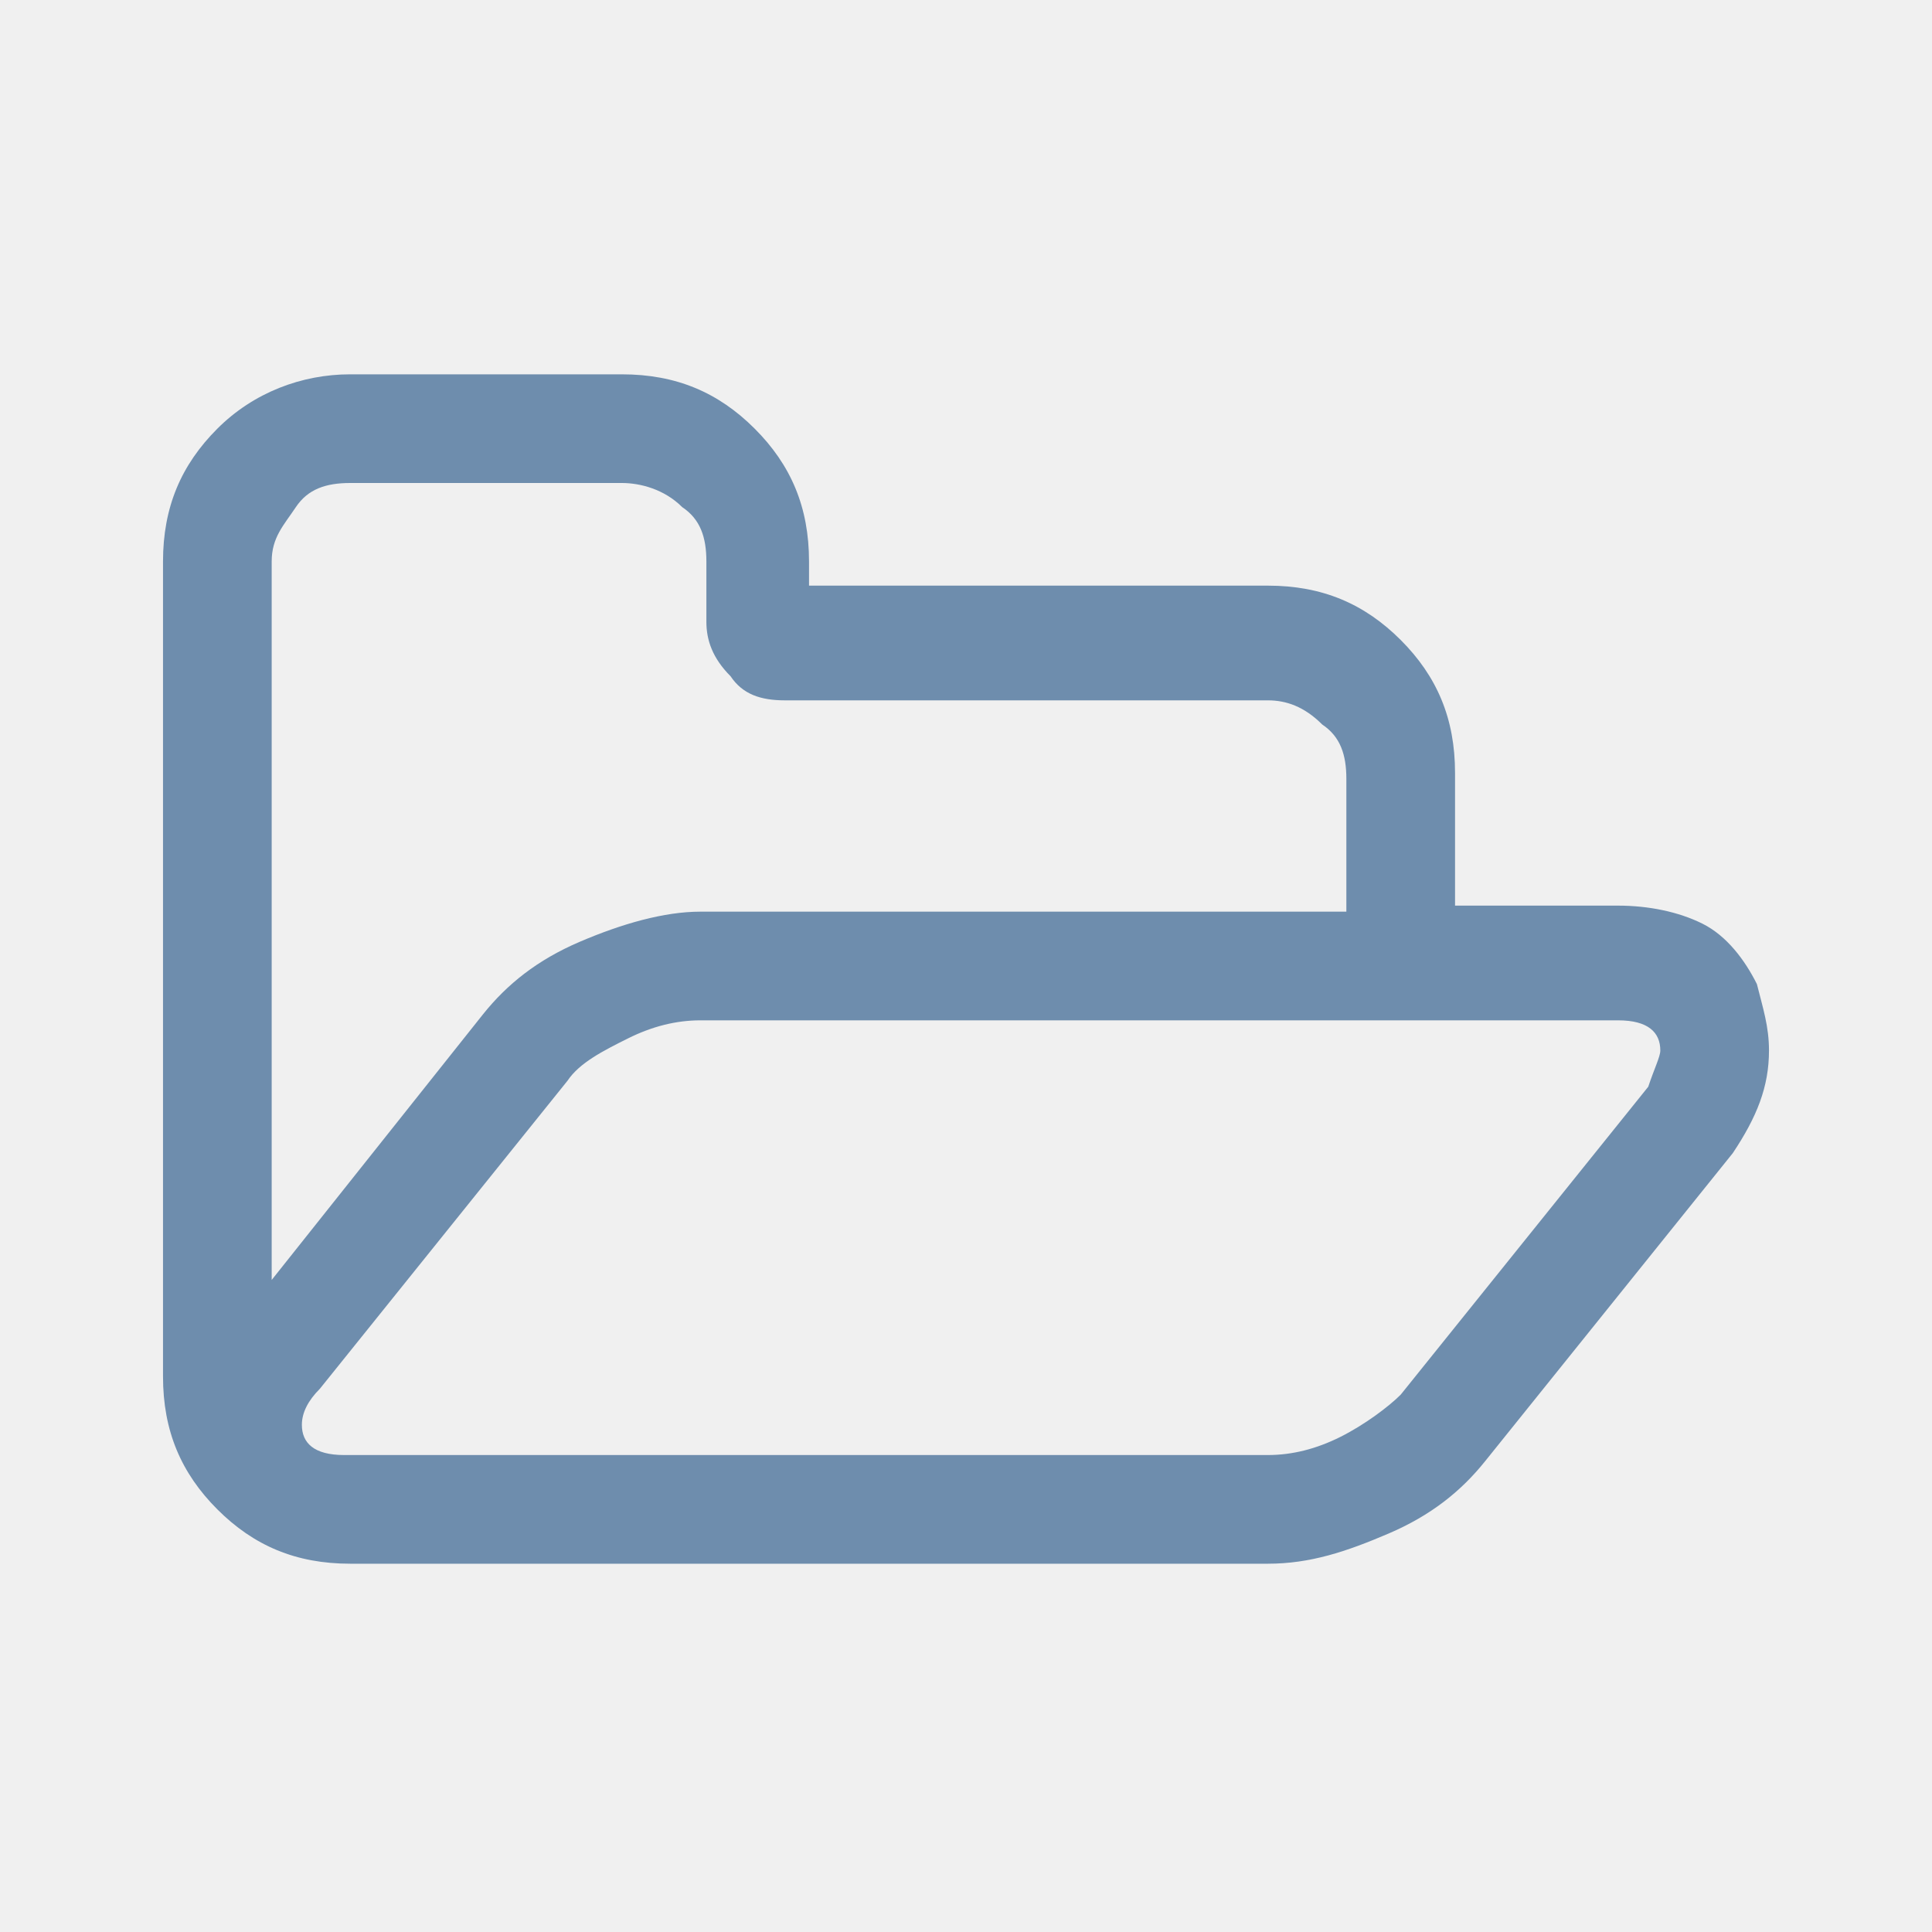
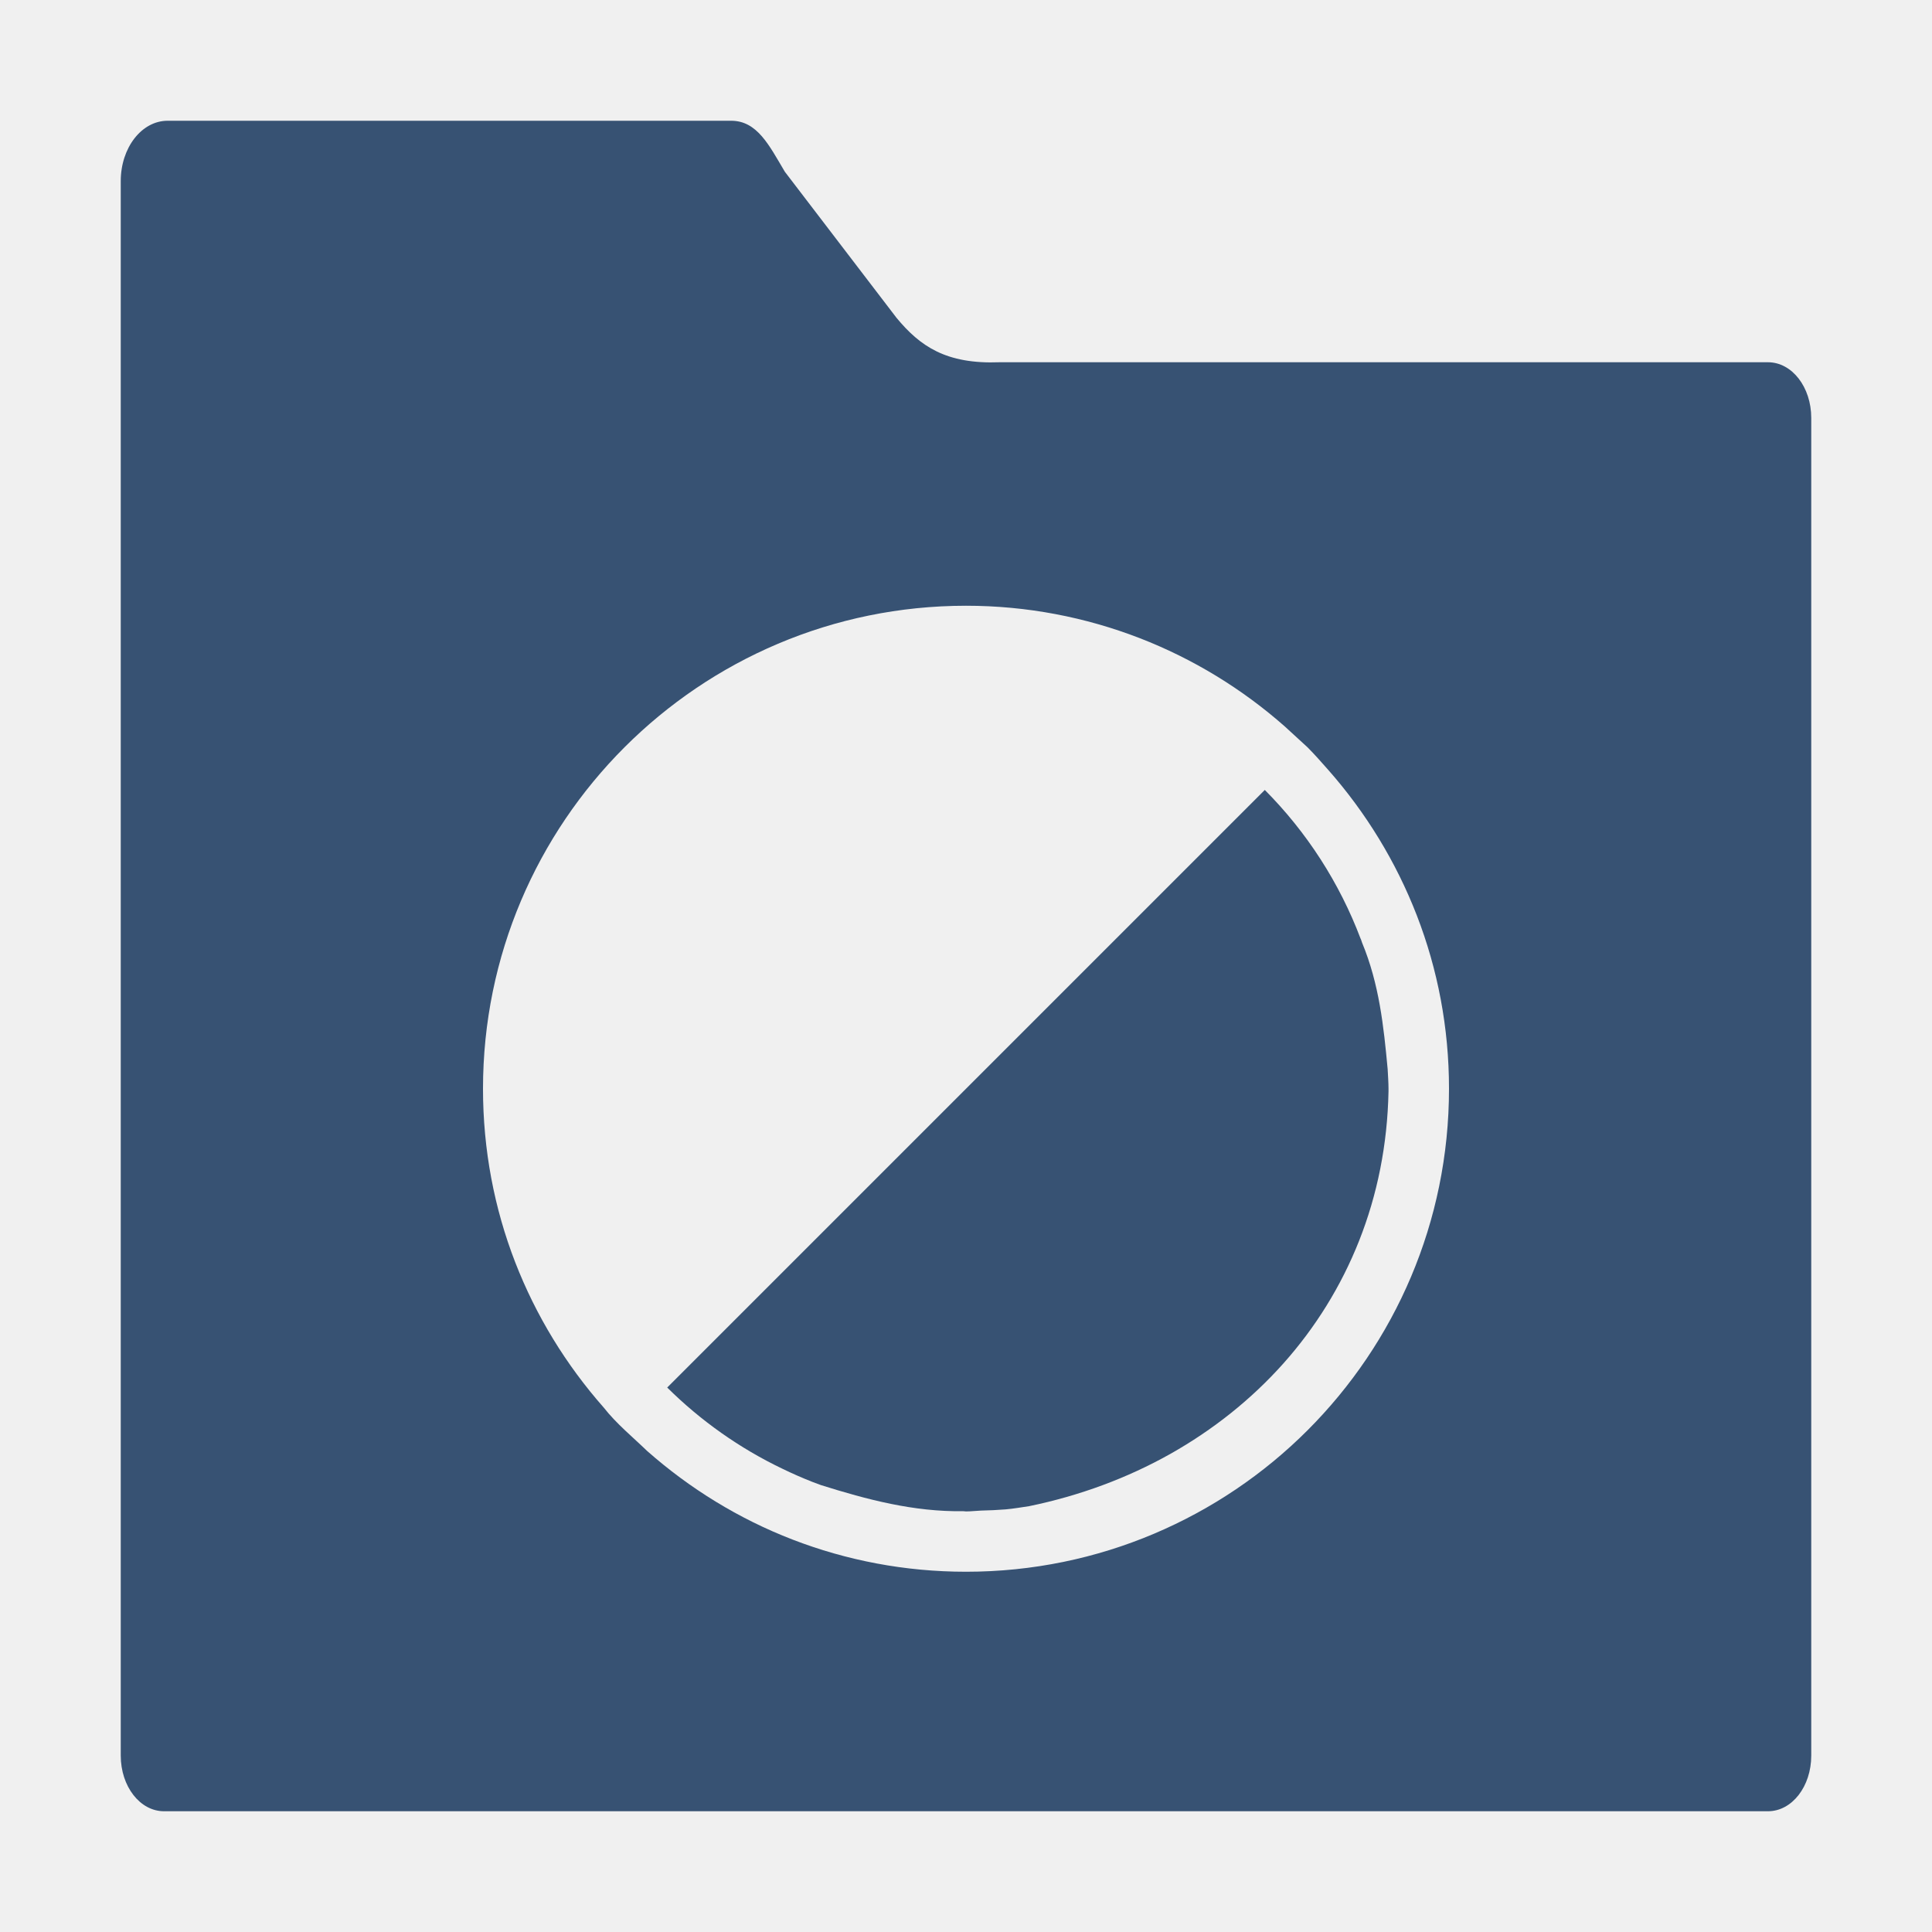
- <svg xmlns="http://www.w3.org/2000/svg" viewBox="0 0 32 32">
-   <path fill="#FFF" d="M28.8 18.6c0 .1 0 .1 0 0 0 .2-.1.3-.2.5.1-.1.2-.3.2-.5" />
-   <path fill="#aa6775" d="M26.4 17s.1 0 0 0c.1 0 0 0 0 0z" />
-   <path fill="#FFF" d="M26.5 17s-.1 0 0 0c-.1 0 0 0 0 0" />
-   <path fill="#6e8dad" d="M29.3 17.4c0 .6-.2 1.1-.6 1.7l-4.1 5.1c-.4.5-.9.9-1.6 1.2-.7.3-1.3.5-2 .5H5.8c-.9 0-1.6-.3-2.2-.9s-.9-1.3-.9-2.2V9.3c0-.9.3-1.6.9-2.2s1.4-.9 2.2-.9h4.5c.9 0 1.6.3 2.2.9s.9 1.3.9 2.2v.4H21c.9 0 1.6.3 2.2.9.6.6.9 1.3.9 2.2V15h2.7c.5 0 1 .1 1.4.3.4.2.7.6.9 1 .1.4.2.7.2 1.1zm-17.7-2.3h10.7v-2.2c0-.4-.1-.7-.4-.9-.3-.3-.6-.4-.9-.4h-8c-.4 0-.7-.1-.9-.4-.3-.3-.4-.6-.4-.9v-1c0-.4-.1-.7-.4-.9-.3-.3-.7-.4-1-.4H5.8c-.4 0-.7.1-.9.4s-.4.5-.4.9v11.9L8 16.8c.4-.5.9-.9 1.6-1.2.7-.3 1.4-.5 2-.5zm15.9 2.3c0-.3-.2-.5-.7-.5H11.6c-.4 0-.8.1-1.2.3-.4.2-.8.4-1 .7L5.3 23c-.2.2-.3.4-.3.6 0 .3.2.5.7.5H21c.4 0 .8-.1 1.2-.3.4-.2.8-.5 1-.7l4.1-5.1c.1-.3.2-.5.2-.6z" />
+ <svg xmlns="http://www.w3.org/2000/svg" height="32" viewBox="0 0 32 32" width="32">
+   <g fill="#375273">
+     <path d="m20.949 13.084-9.898 9.898c.556.551 1.2 1.006 1.906 1.344.165.08.333.154.504.221.045.018.091.034.137.051.761.239 1.535.445 2.357.432.015 0 .03.004.045.004.084 0 .166-.011.25-.014.136-.003.272-.009.408-.02.131-.012.258-.034.387-.053.84-.173 1.628-.466 2.338-.865.71-.4 1.343-.904 1.873-1.498.53-.594.957-1.279 1.256-2.035.299-.756.469-1.586.486-2.473v-.043c0-.11-.009-.216-.014-.324-.066-.713-.14-1.411-.424-2.096-.006-.02-.013-.039-.02-.059-.001-.003-.003-.004-.004-.006-.349-.924-.891-1.765-1.588-2.465z" />
+     <path d="m2.777 2c-.431 0-.777.446-.777 1v3.922 2.078 20.078c0 .511.319.922.717.922h26.566c.398 0 .717-.41.717-.922v-22.156c0-.511-.319-.922-.717-.922h-12.727c-.886.034-1.316-.264-1.707-.736l-1.85-2.42c-.261-.44-.458-.844-.889-.844zm13.223 8.033c1.014 0 1.982.191 2.873.535.891.345 1.703.843 2.408 1.465l.375.344c.119.119.232.249.344.375.622.705 1.122 1.52 1.467 2.41.345.891.533 1.857.533 2.871 0 1.105-.224 2.158-.629 3.115-.405.957-.991 1.819-1.715 2.543-.724.724-1.586 1.308-2.543 1.713s-2.009.629-3.113.629c-1.014 0-1.982-.189-2.873-.533s-1.703-.845-2.408-1.467c-.22-.214-.511-.452-.719-.719-.622-.705-1.122-1.518-1.467-2.408s-.533-1.859-.533-2.873c0-1.105.224-2.156.629-3.113.405-.957.991-1.819 1.715-2.543.724-.724 1.586-1.31 2.543-1.715s2.009-.629 3.113-.629z" />
+   </g>
</svg>
